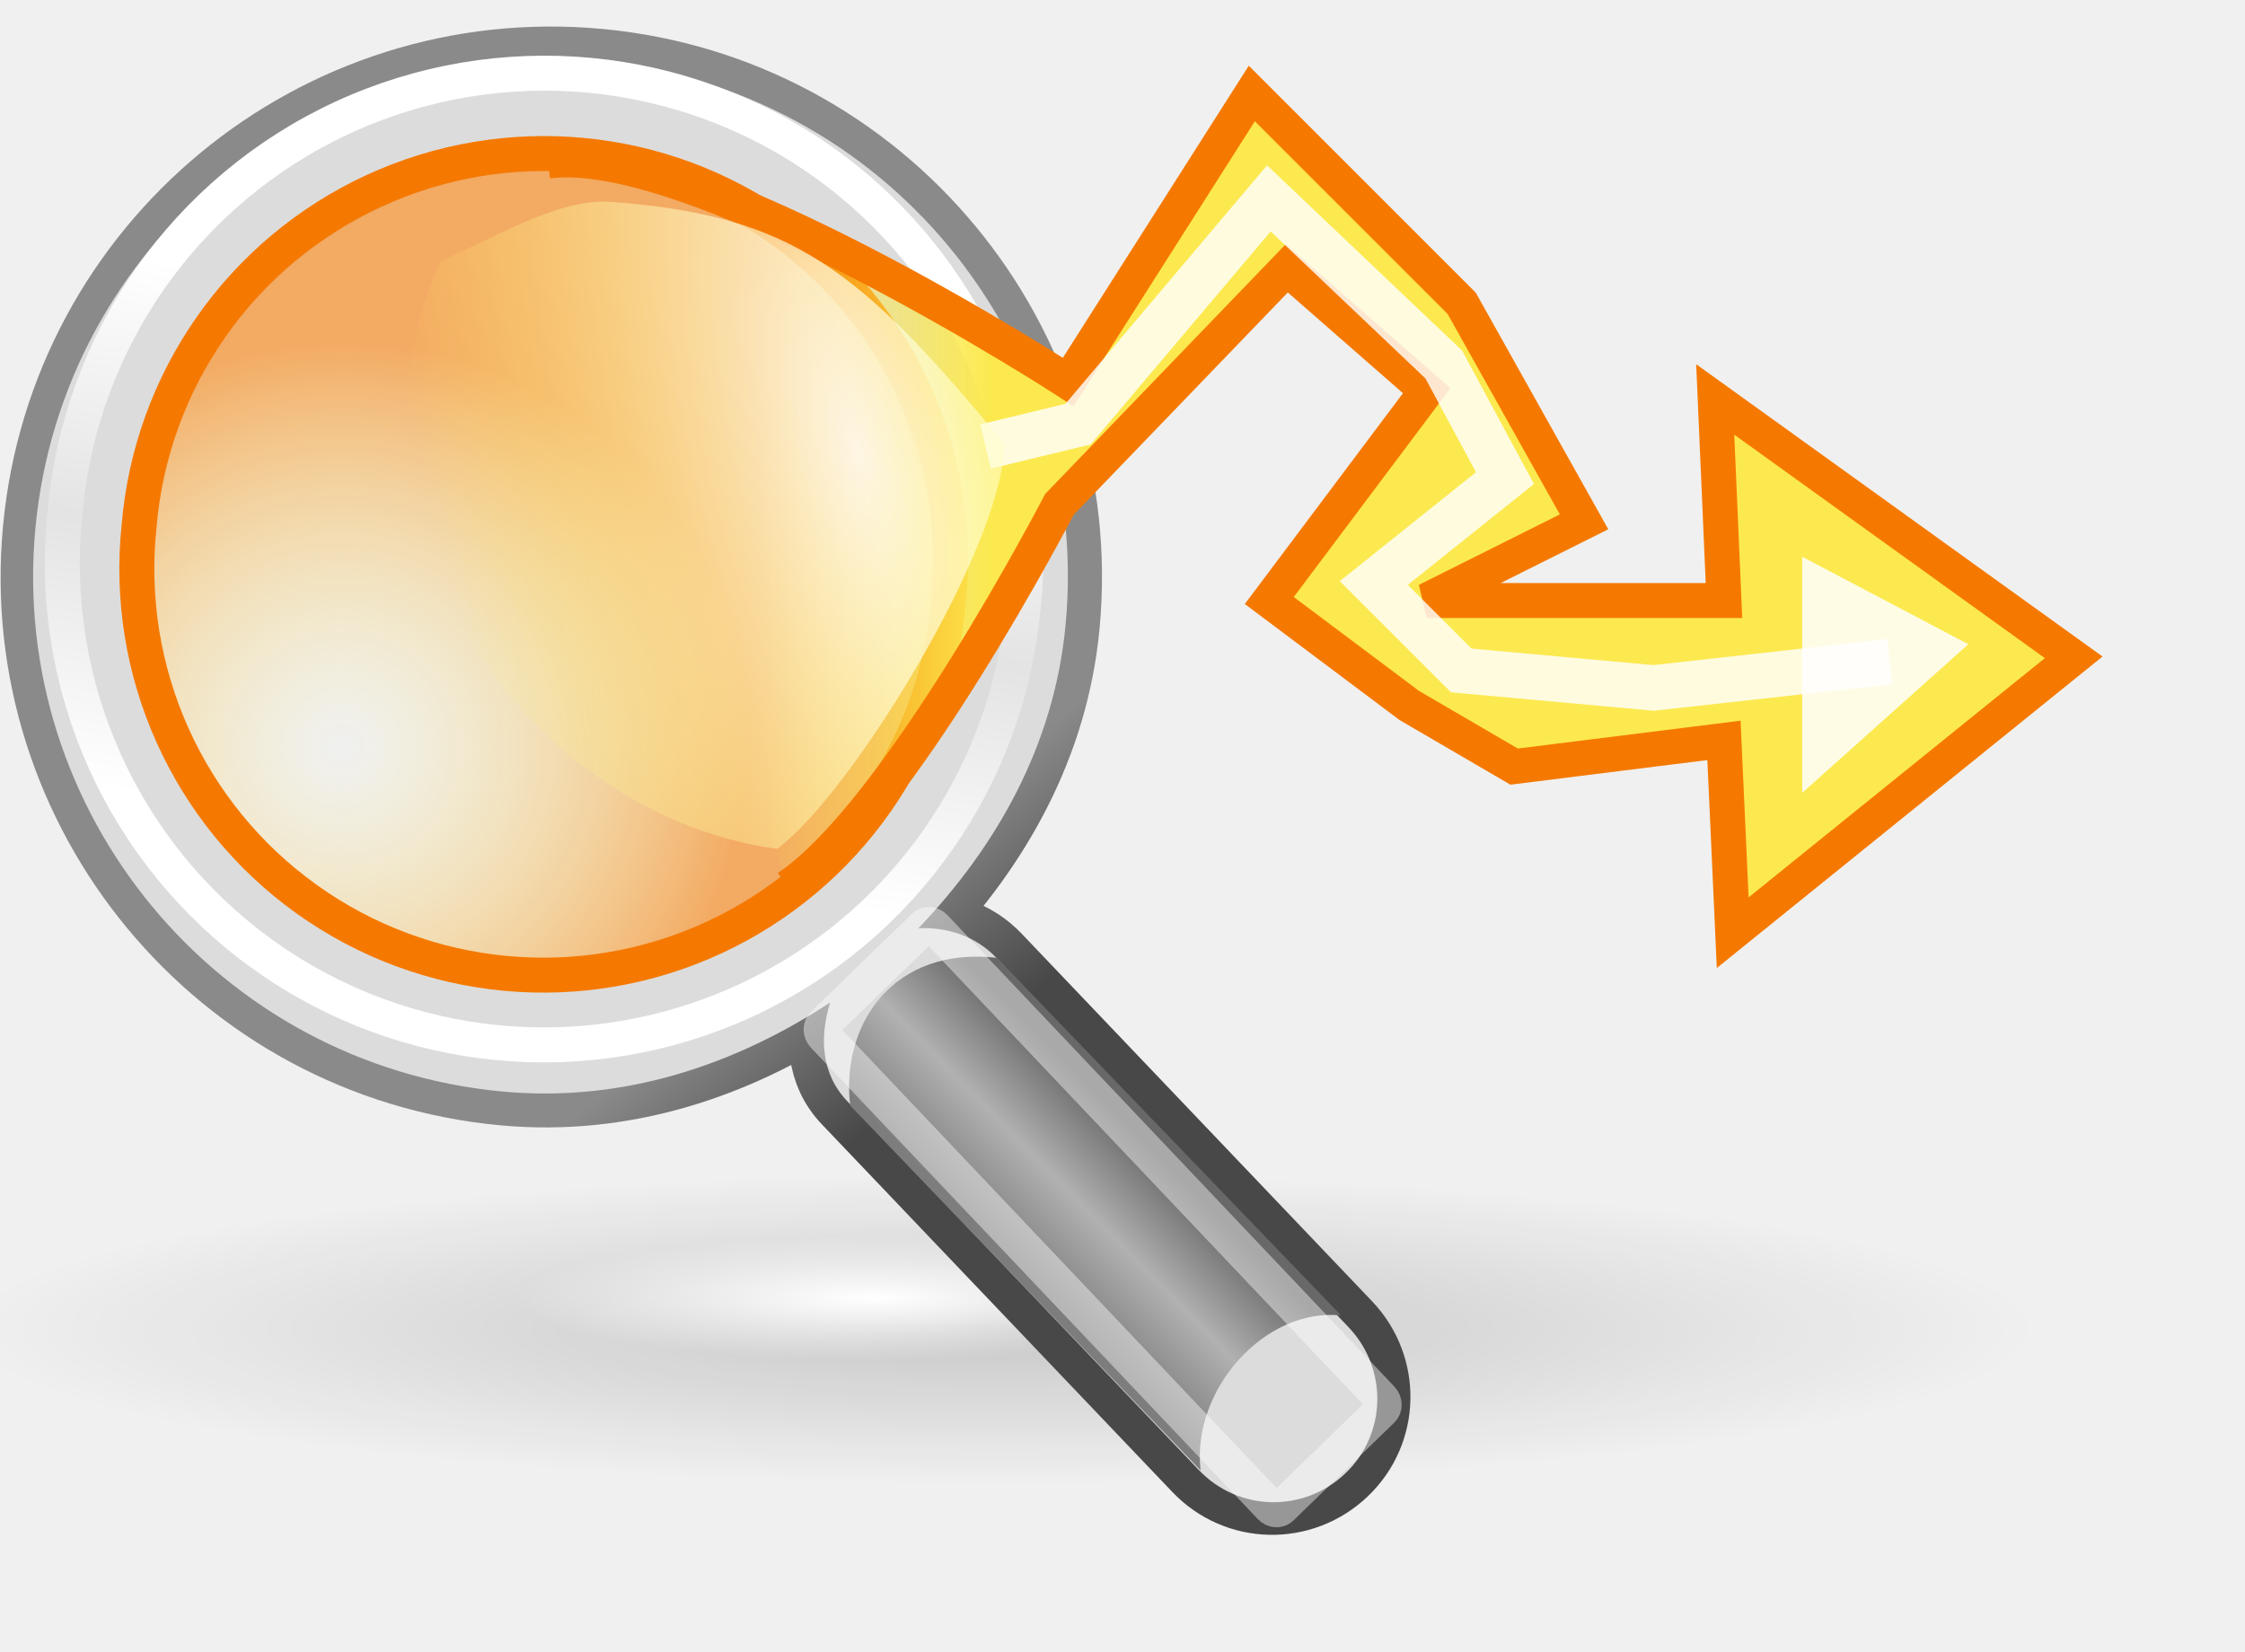
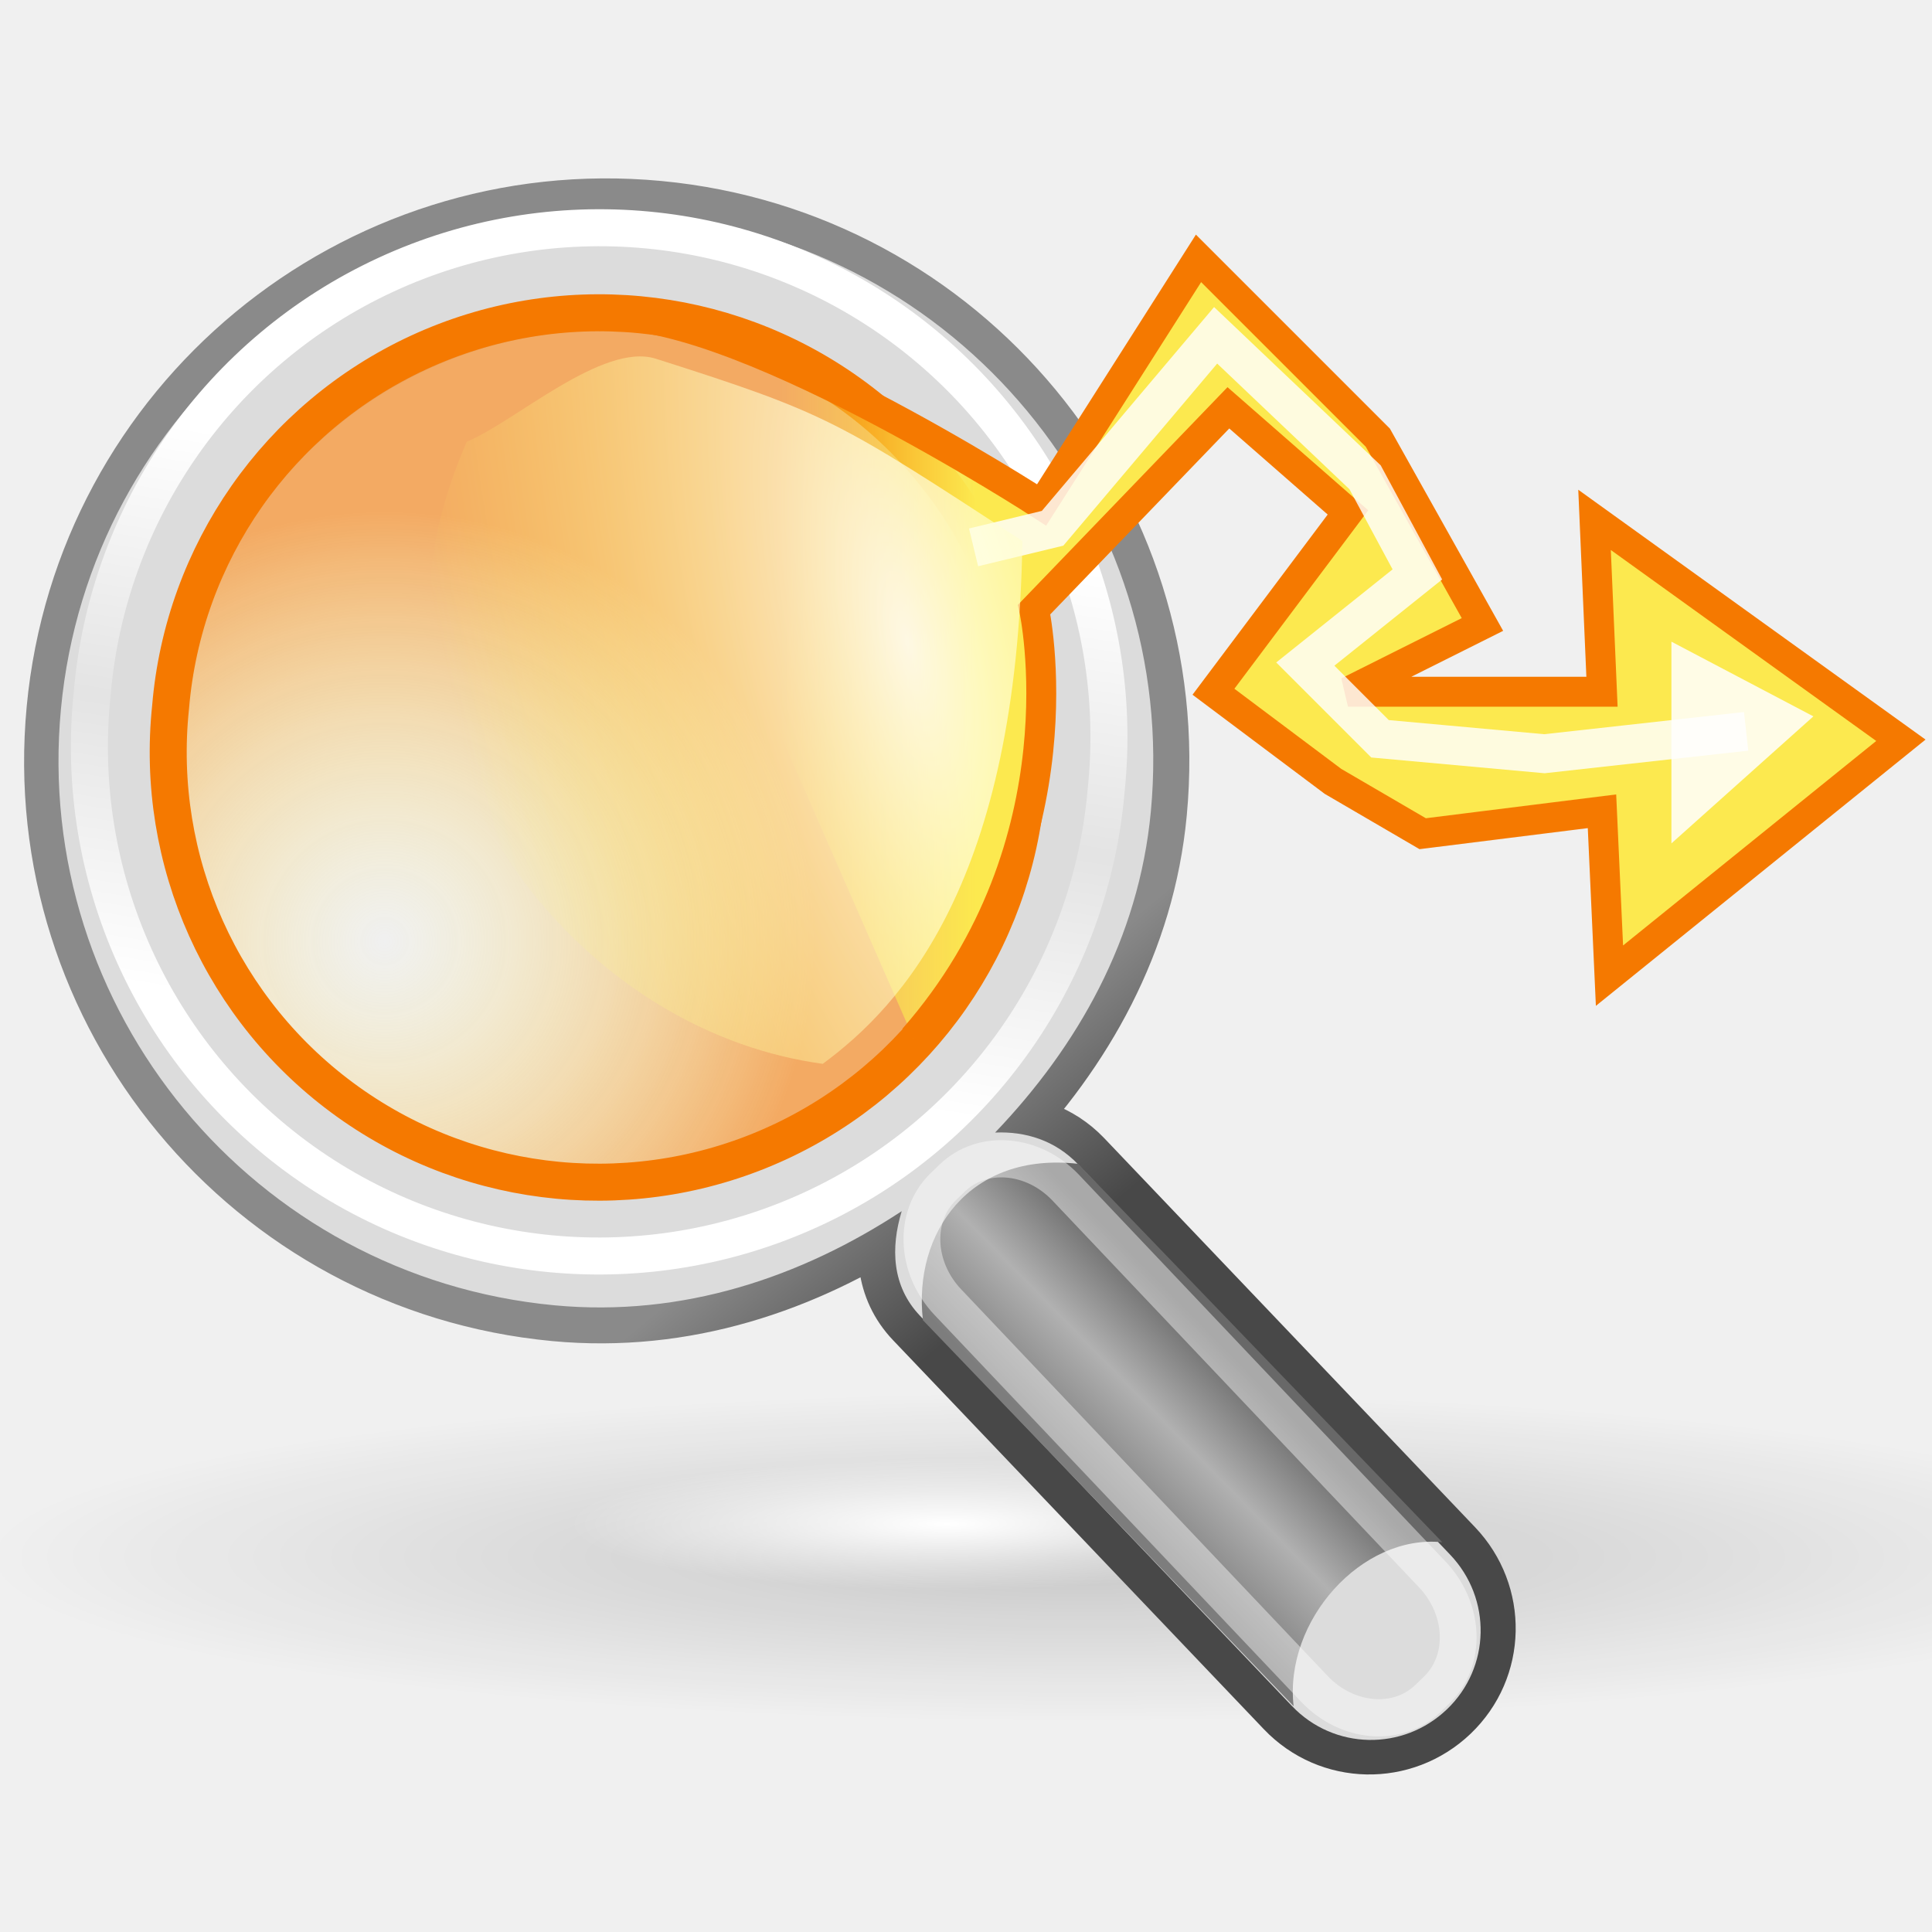
- <svg xmlns="http://www.w3.org/2000/svg" xmlns:xlink="http://www.w3.org/1999/xlink" width="433.28pt" height="318.89pt" id="svg1490">
+ <svg xmlns="http://www.w3.org/2000/svg" xmlns:xlink="http://www.w3.org/1999/xlink" width="48" height="48" id="svg1490" version="1.0">
  <defs id="defs1492">
    <linearGradient id="linearGradient3494">
      <stop style="stop-color:#fce94f;stop-opacity:1;" offset="0" id="stop3496" />
      <stop style="stop-color:#fce94f;stop-opacity:0;" offset="1" id="stop3498" />
    </linearGradient>
    <linearGradient id="linearGradient3488">
      <stop id="stop3490" offset="0" style="stop-color:#ffffff;stop-opacity:1;" />
      <stop id="stop3492" offset="1" style="stop-color:#ffff59;stop-opacity:0;" />
    </linearGradient>
    <linearGradient id="linearGradient4467">
      <stop style="stop-color:#ffffff;stop-opacity:1;" offset="0" id="stop4469" />
      <stop style="stop-color:#ffffff;stop-opacity:0.248;" offset="1" id="stop4471" />
    </linearGradient>
    <linearGradient id="linearGradient4454">
      <stop style="stop-color:#fce94f;stop-opacity:0;" offset="0" id="stop4456" />
      <stop style="stop-color:#f57900;stop-opacity:0.588;" offset="1" id="stop4458" />
    </linearGradient>
    <radialGradient xlink:href="#linearGradient4454" id="radialGradient1556" gradientUnits="userSpaceOnUse" cx="13.825" cy="22.593" fx="13.825" fy="22.593" r="8.309" />
    <linearGradient id="linearGradient2366">
      <stop id="stop2368" offset="0" style="stop-color:#ffffff;stop-opacity:1;" />
      <stop style="stop-color:#ffffff;stop-opacity:0.219;" offset="0.5" id="stop2374" />
      <stop id="stop2370" offset="1" style="stop-color:#ffffff;stop-opacity:1;" />
    </linearGradient>
    <linearGradient xlink:href="#linearGradient2366" id="linearGradient1554" gradientUnits="userSpaceOnUse" x1="18.293" y1="13.602" x2="17.501" y2="25.743" />
    <linearGradient id="linearGradient4440">
      <stop style="stop-color:#7d7d7d;stop-opacity:1;" offset="0" id="stop4442" />
      <stop id="stop4448" offset="0.5" style="stop-color:#b1b1b1;stop-opacity:1;" />
      <stop style="stop-color:#686868;stop-opacity:1;" offset="1" id="stop4444" />
    </linearGradient>
    <linearGradient id="linearGradient2846">
      <stop id="stop2848" offset="0" style="stop-color:#8a8a8a;stop-opacity:1;" />
      <stop id="stop2850" offset="1" style="stop-color:#484848;stop-opacity:1;" />
    </linearGradient>
    <radialGradient xlink:href="#linearGradient3488" id="radialGradient1727" gradientUnits="userSpaceOnUse" gradientTransform="matrix(-16.04545,4.464615,-11.11544,-45.23367,590.3578,607.2939)" cx="14.526" cy="12.299" fx="14.526" fy="12.299" r="6.656" />
    <linearGradient xlink:href="#linearGradient4440" id="linearGradient1734" gradientUnits="userSpaceOnUse" gradientTransform="matrix(11.95833,1.127304,-1.090719,11.57033,-66.11642,-100.2169)" x1="30.656" y1="34" x2="33.219" y2="31.062" />
    <linearGradient xlink:href="#linearGradient2846" id="linearGradient1738" gradientUnits="userSpaceOnUse" gradientTransform="matrix(8.960274,0.844668,-0.844668,8.960274,-9.931039,-27.47618)" x1="27.366" y1="26.58" x2="31.336" y2="30.558" />
    <linearGradient xlink:href="#linearGradient3494" id="linearGradient3500" x1="417.879" y1="247.773" x2="358.506" y2="247.773" gradientUnits="userSpaceOnUse" gradientTransform="translate(-162.8571,-125.7143)" />
    <linearGradient y2="21.118" x2="7" y1="18.25" x1="12.25" gradientTransform="matrix(0.942843,0,0,0.787683,0.287778,2.121922)" gradientUnits="userSpaceOnUse" id="linearGradient1413" xlink:href="#linearGradient6925" />
    <linearGradient y2="16.743" x2="8.895" y1="15.868" x1="14.752" gradientTransform="matrix(0.942843,0,0,0.787683,0.287778,2.121922)" gradientUnits="userSpaceOnUse" id="linearGradient1411" xlink:href="#linearGradient6901" />
    <linearGradient y2="12.584" x2="12.624" y1="27.394" x1="33.06" gradientTransform="matrix(0.856159,1.126094e-16,-1.323217e-16,0.728614,-3.129469,-5.849003e-2)" gradientUnits="userSpaceOnUse" id="linearGradient1408" xlink:href="#linearGradient2187" />
    <radialGradient r="19.062" fy="6.458" fx="23.447" cy="6.458" cx="23.447" gradientTransform="matrix(-1.231134,-8.021024e-3,-9.581084e-3,1.065064,43.78516,-1.814377)" gradientUnits="userSpaceOnUse" id="radialGradient1405" xlink:href="#linearGradient4991" />
    <radialGradient r="19.062" fy="6.458" fx="23.447" cy="6.458" cx="23.447" gradientTransform="matrix(-1.729352,-1.250174e-2,-1.345837e-2,1.660032,93.53737,-4.585835)" gradientUnits="userSpaceOnUse" id="radialGradient1724" xlink:href="#linearGradient4991" />
    <linearGradient y2="12.584" x2="12.624" y1="27.394" x1="33.06" gradientTransform="matrix(1.202631,1.755154e-16,-1.858701e-16,1.135633,27.63724,-1.849071)" gradientUnits="userSpaceOnUse" id="linearGradient1721" xlink:href="#linearGradient2187" />
    <linearGradient y2="21.118" x2="7" y1="18.25" x1="12.25" gradientTransform="matrix(1.315625,0,0,1.242332,32.72723,1.513979)" gradientUnits="userSpaceOnUse" id="linearGradient1719" xlink:href="#linearGradient6925" />
    <linearGradient y2="16.743" x2="8.895" y1="15.868" x1="14.752" gradientTransform="matrix(1.315625,0,0,1.242332,32.72723,1.513979)" gradientUnits="userSpaceOnUse" id="linearGradient1717" xlink:href="#linearGradient6901" />
    <radialGradient r="15.645" fy="36.421" fx="24.837" cy="36.421" cx="24.837" gradientTransform="matrix(1,-2.182152e-14,2.636133e-15,0.439992,-7.434766e-14,20.39612)" gradientUnits="userSpaceOnUse" id="radialGradient1715" xlink:href="#linearGradient8662" />
    <linearGradient y2="25.743" x2="17.501" y1="13.602" x1="18.293" gradientUnits="userSpaceOnUse" id="linearGradient1751" xlink:href="#linearGradient2366" />
    <radialGradient r="8.309" fy="21.818" fx="18.241" cy="21.818" cx="18.241" gradientUnits="userSpaceOnUse" id="radialGradient1749" xlink:href="#linearGradient4454" />
    <radialGradient r="17.171" fy="2.897" fx="19.701" cy="2.897" cx="19.701" gradientTransform="matrix(2.046729,-3.749427e-16,2.853404e-16,1.55761,-19.51799,3.452086)" gradientUnits="userSpaceOnUse" id="radialGradient1716" xlink:href="#linearGradient8650" />
    <radialGradient r="16.956" fy="32.798" fx="22.292" cy="32.798" cx="22.292" gradientTransform="matrix(0.843022,1.871885e-16,-2.265228e-16,1.020168,4.499298,1.381992)" gradientUnits="userSpaceOnUse" id="radialGradient1714" xlink:href="#linearGradient2591" />
    <radialGradient r="15.645" fy="36.421" fx="24.837" cy="36.421" cx="24.837" gradientTransform="matrix(1,0,0,0.536723,9.542192e-14,16.87306)" gradientUnits="userSpaceOnUse" id="radialGradient1712" xlink:href="#linearGradient8662" />
    <radialGradient r="16.529" fy="37.968" fx="24.13" cy="37.968" cx="24.13" gradientTransform="matrix(1,0,0,0.237968,-3.62676e-13,28.93278)" gradientUnits="userSpaceOnUse" id="radialGradient1710" xlink:href="#linearGradient4487" />
    <radialGradient r="16.529" fy="37.968" fx="24.13" cy="37.968" cx="24.13" gradientTransform="matrix(1,0,0,0.237968,-1.294789e-13,28.93278)" gradientUnits="userSpaceOnUse" id="radialGradient1708" xlink:href="#linearGradient4477" />
    <linearGradient gradientTransform="translate(-2.412529,-1.54239)" y2="30.558" x2="31.336" y1="26.58" x1="27.366" gradientUnits="userSpaceOnUse" id="linearGradient1701" xlink:href="#linearGradient2846" />
    <linearGradient y2="31.062" x2="33.219" y1="34" x1="30.656" gradientTransform="matrix(1.334593,0,0,1.291292,-9.386371,-9.003048)" gradientUnits="userSpaceOnUse" id="linearGradient1697" xlink:href="#linearGradient4440" />
    <radialGradient r="6.656" fy="13.078" fx="15.414" cy="13.078" cx="15.414" gradientTransform="matrix(2.592963,-7.7469e-24,-5.714443e-24,2.252104,-27.47228,-20.48339)" gradientUnits="userSpaceOnUse" id="radialGradient1690" xlink:href="#linearGradient4467" />
    <radialGradient r="6.656" fy="13.078" fx="15.414" cy="13.078" cx="15.414" gradientTransform="matrix(2.592963,-7.7469e-24,-5.714443e-24,2.252104,-25.05975,-18.941)" gradientUnits="userSpaceOnUse" id="radialGradient1687" xlink:href="#linearGradient4467" />
    <radialGradient r="8.309" fy="21.818" fx="18.241" cy="21.818" cx="18.241" gradientUnits="userSpaceOnUse" id="radialGradient1685" xlink:href="#linearGradient4454" />
    <radialGradient r="16.529" fy="37.968" fx="24.13" cy="37.968" cx="24.13" gradientTransform="matrix(1,0,0,0.237968,-3.561129e-14,28.93278)" gradientUnits="userSpaceOnUse" id="radialGradient1683" xlink:href="#linearGradient4487" />
    <linearGradient y2="25.743" x2="17.501" y1="13.602" x1="18.293" gradientUnits="userSpaceOnUse" id="linearGradient1681" xlink:href="#linearGradient2366" />
    <linearGradient y2="31.062" x2="33.219" y1="34" x1="30.656" gradientTransform="matrix(1.334593,0,0,1.291292,-6.973842,-7.460658)" gradientUnits="userSpaceOnUse" id="linearGradient1679" xlink:href="#linearGradient4440" />
    <linearGradient y2="30.558" x2="31.336" y1="26.58" x1="27.366" gradientUnits="userSpaceOnUse" id="linearGradient1677" xlink:href="#linearGradient2846" />
    <radialGradient r="16.529" fy="37.968" fx="24.13" cy="37.968" cx="24.13" gradientTransform="matrix(1,0,0,0.237968,-4.371676e-14,28.93278)" gradientUnits="userSpaceOnUse" id="radialGradient1675" xlink:href="#linearGradient4477" />
    <radialGradient r="6.656" fy="13.078" fx="15.414" cy="13.078" cx="15.414" gradientTransform="matrix(2.592963,-7.7469e-24,-5.714443e-24,2.252104,-25.05975,-18.941)" gradientUnits="userSpaceOnUse" id="radialGradient1658" xlink:href="#linearGradient4467" />
    <radialGradient r="8.309" fy="21.818" fx="18.241" cy="21.818" cx="18.241" gradientUnits="userSpaceOnUse" id="radialGradient1656" xlink:href="#linearGradient4454" />
    <radialGradient r="16.529" fy="37.968" fx="24.13" cy="37.968" cx="24.13" gradientTransform="matrix(1,0,0,0.237968,-3.927849e-14,28.93278)" gradientUnits="userSpaceOnUse" id="radialGradient1654" xlink:href="#linearGradient4487" />
    <linearGradient y2="25.743" x2="17.501" y1="13.602" x1="18.293" gradientUnits="userSpaceOnUse" id="linearGradient1652" xlink:href="#linearGradient2366" />
    <linearGradient y2="31.062" x2="33.219" y1="34" x1="30.656" gradientTransform="matrix(1.334593,0,0,1.291292,-6.973842,-7.460658)" gradientUnits="userSpaceOnUse" id="linearGradient1650" xlink:href="#linearGradient4440" />
    <linearGradient y2="30.558" x2="31.336" y1="26.58" x1="27.366" gradientUnits="userSpaceOnUse" id="linearGradient1648" xlink:href="#linearGradient2846" />
    <radialGradient r="16.529" fy="37.968" fx="24.13" cy="37.968" cx="24.13" gradientTransform="matrix(1,0,0,0.237968,-4.386508e-14,28.93278)" gradientUnits="userSpaceOnUse" id="radialGradient1646" xlink:href="#linearGradient4477" />
    <radialGradient r="17.171" fy="2.897" fx="19.701" cy="2.897" cx="19.701" gradientTransform="matrix(2.046729,-3.749427e-16,2.853404e-16,1.55761,-19.51799,3.452086)" gradientUnits="userSpaceOnUse" id="radialGradient1644" xlink:href="#linearGradient8650" />
    <radialGradient r="16.956" fy="32.798" fx="22.292" cy="32.798" cx="22.292" gradientTransform="matrix(0.843022,1.871885e-16,-2.265228e-16,1.020168,4.499298,1.381992)" gradientUnits="userSpaceOnUse" id="radialGradient1642" xlink:href="#linearGradient2591" />
    <radialGradient r="15.645" fy="36.421" fx="24.837" cy="36.421" cx="24.837" gradientTransform="matrix(1,0,0,0.536723,9.478962e-14,16.87306)" gradientUnits="userSpaceOnUse" id="radialGradient1640" xlink:href="#linearGradient8662" />
    <radialGradient xlink:href="#linearGradient4477" id="radialGradient2842" gradientUnits="userSpaceOnUse" gradientTransform="matrix(1,0,0,0.237968,-2.21303e-14,28.93278)" cx="24.13" cy="37.968" fx="24.13" fy="37.968" r="16.529" />
    <linearGradient id="linearGradient4477">
      <stop id="stop4479" offset="0" style="stop-color:#000000;stop-opacity:1;" />
      <stop id="stop4481" offset="1" style="stop-color:#000000;stop-opacity:0;" />
    </linearGradient>
    <linearGradient xlink:href="#linearGradient2846" id="linearGradient2852" x1="27.366" y1="26.58" x2="31.336" y2="30.558" gradientUnits="userSpaceOnUse" />
    <linearGradient id="linearGradient1511">
      <stop style="stop-color:#8a8a8a;stop-opacity:1;" offset="0" id="stop1513" />
      <stop style="stop-color:#484848;stop-opacity:1;" offset="1" id="stop1515" />
    </linearGradient>
    <linearGradient gradientTransform="matrix(1.334593,0,0,1.291292,-6.973842,-7.460658)" gradientUnits="userSpaceOnUse" y2="31.062" x2="33.219" y1="34" x1="30.656" id="linearGradient4446" xlink:href="#linearGradient4440" />
    <linearGradient id="linearGradient1502">
      <stop id="stop1504" offset="0" style="stop-color:#7d7d7d;stop-opacity:1;" />
      <stop style="stop-color:#b1b1b1;stop-opacity:1;" offset="0.5" id="stop1506" />
      <stop id="stop1508" offset="1" style="stop-color:#686868;stop-opacity:1;" />
    </linearGradient>
    <linearGradient xlink:href="#linearGradient2366" id="linearGradient2372" x1="18.293" y1="13.602" x2="17.501" y2="25.743" gradientUnits="userSpaceOnUse" />
    <linearGradient id="linearGradient1493">
      <stop style="stop-color:#ffffff;stop-opacity:1;" offset="0" id="stop1495" />
      <stop id="stop1497" offset="0.5" style="stop-color:#ffffff;stop-opacity:0.219;" />
      <stop style="stop-color:#ffffff;stop-opacity:1;" offset="1" id="stop1499" />
    </linearGradient>
    <radialGradient gradientUnits="userSpaceOnUse" gradientTransform="matrix(1,0,0,0.237968,-1.989641e-14,28.93278)" r="16.529" fy="37.968" fx="24.13" cy="37.968" cx="24.13" id="radialGradient4493" xlink:href="#linearGradient4487" />
    <linearGradient id="linearGradient4487">
      <stop id="stop4489" offset="0" style="stop-color:#ffffff;stop-opacity:1;" />
      <stop id="stop4491" offset="1" style="stop-color:#ffffff;stop-opacity:0;" />
    </linearGradient>
    <radialGradient gradientUnits="userSpaceOnUse" r="8.309" fy="21.818" fx="18.241" cy="21.818" cx="18.241" id="radialGradient4460" xlink:href="#linearGradient4454" />
    <linearGradient id="linearGradient1482">
      <stop id="stop1484" offset="0" style="stop-color:#729fcf;stop-opacity:0.208;" />
      <stop id="stop1486" offset="1" style="stop-color:#729fcf;stop-opacity:0.676;" />
    </linearGradient>
    <radialGradient gradientUnits="userSpaceOnUse" gradientTransform="matrix(2.592963,-7.7469e-24,-5.714443e-24,2.252104,-25.05975,-18.941)" r="6.656" fy="13.078" fx="15.414" cy="13.078" cx="15.414" id="radialGradient4473" xlink:href="#linearGradient4467" />
    <linearGradient id="linearGradient1475">
      <stop id="stop1477" offset="0" style="stop-color:#ffffff;stop-opacity:1;" />
      <stop id="stop1479" offset="1" style="stop-color:#ffffff;stop-opacity:0.248;" />
    </linearGradient>
    <linearGradient id="linearGradient8662">
      <stop style="stop-color:#000000;stop-opacity:1;" offset="0" id="stop8664" />
      <stop style="stop-color:#000000;stop-opacity:0;" offset="1" id="stop8666" />
    </linearGradient>
    <radialGradient gradientUnits="userSpaceOnUse" gradientTransform="matrix(0.843022,1.871885e-16,-2.265228e-16,1.020168,4.499298,1.381992)" r="16.956" fy="32.798" fx="22.292" cy="32.798" cx="22.292" id="radialGradient2597" xlink:href="#linearGradient2591" />
    <linearGradient id="linearGradient2591">
      <stop id="stop2593" offset="0" style="stop-color:#73d216" />
      <stop id="stop2595" offset="1" style="stop-color:#4e9a06" />
    </linearGradient>
    <radialGradient xlink:href="#linearGradient8650" id="radialGradient8656" cx="19.701" cy="2.897" fx="19.701" fy="2.897" r="17.171" gradientTransform="matrix(2.046729,-3.749427e-16,2.853404e-16,1.55761,-19.51799,3.452086)" gradientUnits="userSpaceOnUse" />
    <linearGradient id="linearGradient8650">
      <stop style="stop-color:#ffffff;stop-opacity:1;" offset="0" id="stop8652" />
      <stop style="stop-color:#ffffff;stop-opacity:0;" offset="1" id="stop8654" />
    </linearGradient>
    <linearGradient id="linearGradient4991">
      <stop id="stop4993" offset="0" style="stop-color:#ffffff;stop-opacity:1;" />
      <stop id="stop4995" offset="1" style="stop-color:#ffffff;stop-opacity:0;" />
    </linearGradient>
    <linearGradient id="linearGradient2187">
      <stop id="stop2189" offset="0" style="stop-color:#ffffff;stop-opacity:1;" />
      <stop id="stop2191" offset="1" style="stop-color:#ffffff;stop-opacity:0;" />
    </linearGradient>
    <linearGradient id="linearGradient6901">
      <stop id="stop6903" offset="0" style="stop-color:#3465a4;stop-opacity:1;" />
      <stop id="stop6905" offset="1" style="stop-color:#3465a4;stop-opacity:0;" />
    </linearGradient>
    <linearGradient id="linearGradient6925">
      <stop id="stop6927" offset="0" style="stop-color:#204a87;stop-opacity:1;" />
      <stop id="stop6929" offset="1" style="stop-color:#204a87;stop-opacity:0;" />
    </linearGradient>
    <radialGradient xlink:href="#linearGradient4991" id="radialGradient1574" gradientUnits="userSpaceOnUse" gradientTransform="matrix(-8.256619,-5.379312e-2,-6.425568e-2,7.142868,941.0686,70.25789)" cx="23.447" cy="6.458" fx="23.447" fy="6.458" r="19.062" />
    <linearGradient xlink:href="#linearGradient2187" id="linearGradient1577" gradientUnits="userSpaceOnUse" gradientTransform="matrix(5.741843,7.552166e-16,-8.874175e-16,4.886461,626.435,82.03378)" x1="33.06" y1="27.394" x2="12.624" y2="12.584" />
    <linearGradient xlink:href="#linearGradient6901" id="linearGradient1580" gradientUnits="userSpaceOnUse" gradientTransform="matrix(6.323191,0,0,5.282608,649.3528,96.65674)" x1="14.752" y1="15.868" x2="8.895" y2="16.743" />
    <linearGradient xlink:href="#linearGradient6925" id="linearGradient1582" gradientUnits="userSpaceOnUse" gradientTransform="matrix(6.323191,0,0,5.282608,649.3528,96.65674)" x1="12.25" y1="18.25" x2="7" y2="21.118" />
    <radialGradient xlink:href="#linearGradient4467" id="radialGradient1585" gradientUnits="userSpaceOnUse" gradientTransform="matrix(17.38975,-5.19547e-23,-3.8324e-23,15.10377,463.1795,-54.94612)" cx="15.414" cy="13.078" fx="15.414" fy="13.078" r="6.656" />
    <linearGradient xlink:href="#linearGradient4440" id="linearGradient1594" gradientUnits="userSpaceOnUse" gradientTransform="matrix(8.950468,0,0,8.660069,584.473,22.04696)" x1="30.656" y1="34" x2="33.219" y2="31.062" />
    <linearGradient xlink:href="#linearGradient2846" id="linearGradient1598" gradientUnits="userSpaceOnUse" gradientTransform="matrix(6.706515,0,0,6.706515,631.2431,72.08198)" x1="27.366" y1="26.58" x2="31.336" y2="30.558" />
-     <radialGradient xlink:href="#linearGradient4477" id="radialGradient1600" gradientUnits="userSpaceOnUse" gradientTransform="matrix(1,0,0,0.237968,-9.686958e-14,28.93278)" cx="24.13" cy="37.968" fx="24.13" fy="37.968" r="16.529" />
-     <radialGradient xlink:href="#linearGradient4487" id="radialGradient1602" gradientUnits="userSpaceOnUse" gradientTransform="matrix(1,0,0,0.237968,-3.50166e-13,28.93278)" cx="24.13" cy="37.968" fx="24.13" fy="37.968" r="16.529" />
+     <radialGradient xlink:href="#linearGradient4477" id="radialGradient1600" gradientUnits="userSpaceOnUse" gradientTransform="matrix(1,0,0,0.237968,-8.941026e-14,28.93278)" cx="24.13" cy="37.968" fx="24.13" fy="37.968" r="16.529" />
+     <radialGradient xlink:href="#linearGradient4487" id="radialGradient1602" gradientUnits="userSpaceOnUse" gradientTransform="matrix(1,0,0,0.237968,-3.48022e-13,28.93278)" cx="24.13" cy="37.968" fx="24.13" fy="37.968" r="16.529" />
+     <linearGradient xlink:href="#linearGradient2846" id="linearGradient1500" gradientUnits="userSpaceOnUse" gradientTransform="matrix(8.960274,0.844668,-0.844668,8.960274,-9.931039,-27.47618)" x1="27.366" y1="26.58" x2="31.336" y2="30.558" />
+     <linearGradient xlink:href="#linearGradient4440" id="linearGradient1503" gradientUnits="userSpaceOnUse" gradientTransform="matrix(11.95833,1.127304,-1.090719,11.57033,-66.11642,-100.2169)" x1="30.656" y1="34" x2="33.219" y2="31.062" />
+     <linearGradient xlink:href="#linearGradient2366" id="linearGradient1505" gradientUnits="userSpaceOnUse" x1="18.293" y1="13.602" x2="17.501" y2="25.743" />
+     <radialGradient xlink:href="#linearGradient4454" id="radialGradient1507" gradientUnits="userSpaceOnUse" cx="13.825" cy="22.593" fx="13.825" fy="22.593" r="8.309" />
+     <linearGradient xlink:href="#linearGradient3494" id="linearGradient1509" gradientUnits="userSpaceOnUse" gradientTransform="translate(-162.8571,-125.7143)" x1="417.879" y1="247.773" x2="358.506" y2="247.773" />
+     <radialGradient xlink:href="#linearGradient3488" id="radialGradient1511" gradientUnits="userSpaceOnUse" gradientTransform="matrix(-16.04545,4.464615,-11.11544,-45.23367,590.3578,607.2939)" cx="14.526" cy="12.299" fx="14.526" fy="12.299" r="6.656" />
+     <radialGradient xlink:href="#linearGradient3488" id="radialGradient1514" gradientUnits="userSpaceOnUse" gradientTransform="matrix(-1.638995,0.456047,-1.135409,-4.620484,60.31765,66.14614)" cx="14.526" cy="12.299" fx="14.526" fy="12.299" r="6.656" />
+     <linearGradient xlink:href="#linearGradient3494" id="linearGradient1520" gradientUnits="userSpaceOnUse" gradientTransform="matrix(8.250515e-2,0,0,8.250515e-2,-10.23695,-5.938153)" x1="417.879" y1="247.773" x2="358.506" y2="247.773" />
+     <linearGradient xlink:href="#linearGradient4440" id="linearGradient1525" gradientUnits="userSpaceOnUse" gradientTransform="matrix(1.221508,0.115151,-0.111414,1.181874,-6.171014,-6.502773)" x1="30.656" y1="34" x2="33.219" y2="31.062" />
+     <linearGradient xlink:href="#linearGradient2846" id="linearGradient1529" gradientUnits="userSpaceOnUse" gradientTransform="matrix(0.915265,8.62803e-2,-8.62803e-2,0.915265,-0.431846,0.927474)" x1="27.366" y1="26.58" x2="31.336" y2="30.558" />
  </defs>
  <g id="layer1">
    <path transform="matrix(9,0,0,9,-790.8751,-1186.727)" style="fill:#ffffff;fill-opacity:0.596;fill-rule:evenodd;stroke:none;stroke-width:1px;stroke-linecap:butt;stroke-linejoin:miter;stroke-opacity:1" d="M 605.768,261.987 L 605.768,322.737 L 648.518,284.487 L 605.768,261.987 z " id="path1722" />
-     <g id="g1704" transform="matrix(11.15819,0,0,6.706515,0.448812,76.02288)">
+     <g id="g1704" transform="matrix(1.139776,0,0,0.685051,0.628425,11.4996)">
      <path style="opacity:0.171;color:#000000;fill:url(#radialGradient1600);fill-opacity:1;fill-rule:evenodd;stroke:none;stroke-width:1;stroke-linecap:round;stroke-linejoin:miter;marker:none;marker-start:none;marker-mid:none;marker-end:none;stroke-miterlimit:10;stroke-dasharray:none;stroke-dashoffset:0;stroke-opacity:1;visibility:visible;display:inline;overflow:visible" id="path4475" d="M 40.659 37.968 A 16.529 3.933 0 1 1  7.601,37.968 A 16.529 3.933 0 1 1  40.659 37.968 z" transform="matrix(1.446431,0,0,1.51999,-11.87183,-18.03138)" />
      <path transform="matrix(0.497764,0,0,0.609621,8.076226,15.33959)" d="M 40.659 37.968 A 16.529 3.933 0 1 1  7.601,37.968 A 16.529 3.933 0 1 1  40.659 37.968 z" id="path4485" style="color:#000000;fill:url(#radialGradient1602);fill-opacity:1;fill-rule:evenodd;stroke:none;stroke-width:1;stroke-linecap:round;stroke-linejoin:miter;marker:none;marker-start:none;marker-mid:none;marker-end:none;stroke-miterlimit:10;stroke-dasharray:none;stroke-dashoffset:0;stroke-opacity:1;visibility:visible;display:inline;overflow:visible" />
    </g>
-     <g id="g6381">
-       <path id="path6368" d="M 154.322,16.425 C 81.393,9.55 16.625,63.159 9.75,136.088 C 2.875,209.017 56.484,273.785 129.413,280.66 C 160.591,283.599 189.281,273.789 213.59,257.836 C 210.9,266.684 211.172,276.007 218.034,283.204 L 308.228,377.833 C 318.375,388.474 335.106,388.783 345.747,378.636 C 356.389,368.489 356.697,351.758 346.55,341.117 L 256.356,246.487 C 250.832,240.694 243.618,238.453 236.235,238.78 C 256.158,217.946 271.072,191.904 273.985,160.997 C 280.86,88.068 227.251,23.3 154.322,16.425 z M 152.609,27.348 C 221.061,33.801 267.662,81.485 260.48,157.673 C 253.152,235.405 197.133,271.858 130.155,265.544 C 64.718,259.375 15.684,205.231 22.284,135.219 C 29.028,63.679 85.701,21.041 152.609,27.348 z " style="color:#000000;fill:#dcdcdc;fill-opacity:1;fill-rule:evenodd;stroke:url(#linearGradient1738);stroke-width:18;stroke-linecap:round;stroke-linejoin:miter;marker:none;marker-start:none;marker-mid:none;marker-end:none;stroke-miterlimit:10;stroke-dasharray:none;stroke-dashoffset:0;stroke-opacity:1;visibility:visible;display:inline;overflow:visible" />
-       <path style="color:#000000;fill:#dcdcdc;fill-opacity:1;fill-rule:evenodd;stroke:none;stroke-width:1;stroke-linecap:round;stroke-linejoin:miter;marker:none;marker-start:none;marker-mid:none;marker-end:none;stroke-miterlimit:10;stroke-dasharray:none;stroke-dashoffset:0;stroke-opacity:1;visibility:visible;display:inline;overflow:visible" d="M 154.155,15.838 C 80.99,8.941 16.012,62.723 9.115,135.887 C 2.218,209.052 56,274.03 129.165,280.927 C 160.444,283.875 189.227,274.034 213.614,258.029 C 210.915,266.906 211.188,276.259 218.073,283.479 L 308.558,378.414 C 318.738,389.09 335.523,389.399 346.199,379.22 C 356.874,369.04 357.184,352.255 347.004,341.579 L 256.519,246.644 C 250.976,240.832 243.739,238.583 236.332,238.912 C 256.32,218.011 271.281,191.884 274.204,160.877 C 281.102,87.712 227.319,22.735 154.155,15.838 z M 150.784,44.322 C 207.064,49.627 248.435,99.61 243.13,155.89 C 237.824,212.171 187.841,253.542 131.561,248.236 C 75.281,242.931 33.909,192.948 39.215,136.668 C 44.52,80.387 94.503,39.016 150.784,44.322 z " id="path6370" />
-       <path style="color:#000000;fill:url(#linearGradient1734);fill-opacity:1;fill-rule:evenodd;stroke:none;stroke-width:1;stroke-linecap:round;stroke-linejoin:miter;marker:none;marker-start:none;marker-mid:none;marker-end:none;stroke-miterlimit:10;stroke-dasharray:none;stroke-dashoffset:0;stroke-opacity:1;visibility:visible;display:inline;overflow:visible" d="M 308.943,378.442 C 306.574,357.669 325.528,336.51 345.102,338.564 C 345.102,338.564 256.506,246.52 256.506,246.52 C 230.168,243.524 216.331,263.277 218.78,284.546 L 308.943,378.442 z " id="path6372" />
-       <path style="color:#000000;fill:none;fill-opacity:1;fill-rule:evenodd;stroke:url(#linearGradient1554);stroke-width:0.803;stroke-linecap:round;stroke-linejoin:miter;marker:none;marker-start:none;marker-mid:none;marker-end:none;stroke-miterlimit:10;stroke-dasharray:none;stroke-dashoffset:0;stroke-opacity:1;visibility:visible;display:inline;overflow:visible" id="path6374" d="M 28.549 18.92 A 11.049 11.049 0 1 1  6.452,18.92 A 11.049 11.049 0 1 1  28.549 18.92 z" transform="matrix(11.16221,1.052253,-1.052253,11.16221,-35.40554,-85.71788)" />
-       <path style="color:#000000;fill:url(#radialGradient1556);fill-opacity:1;fill-rule:evenodd;stroke:#f57900;stroke-width:0.715;stroke-linecap:round;stroke-linejoin:miter;marker:none;marker-start:none;marker-mid:none;marker-end:none;stroke-miterlimit:10;stroke-dashoffset:0;stroke-opacity:1;visibility:visible" id="path6380" d="M 25.898 18.478 A 8.309 8.309 0 1 1  9.281,18.478 A 8.309 8.309 0 1 1  25.898 18.478 z" transform="matrix(12.53196,1.181376,-1.181376,12.53196,-58.69264,-107.0947)" />
-       <path style="fill:url(#linearGradient3500);fill-opacity:1;fill-rule:evenodd;stroke:#f57900;stroke-width:9px;stroke-linecap:butt;stroke-linejoin:miter;stroke-opacity:1" d="M 140.951,41.452 C 179.401,36.356 274.879,98.309 274.879,98.309 L 322.129,24.059 L 376.129,78.059 L 407.629,134.309 L 367.129,154.559 L 443.629,154.559 L 441.379,102.809 L 533.629,169.184 L 445.879,240.059 L 443.629,190.559 L 389.629,197.309 L 362.629,181.559 L 326.629,154.559 L 367.129,100.559 L 331.129,69.059 L 272.629,129.809 C 272.629,129.809 231.406,209.291 202.665,228.416" id="path6376" />
-       <rect style="opacity:0.433;color:#000000;fill:none;fill-opacity:1;fill-rule:evenodd;stroke:#ffffff;stroke-width:9;stroke-linecap:round;stroke-linejoin:miter;marker:none;marker-start:none;marker-mid:none;marker-end:none;stroke-miterlimit:10;stroke-dasharray:none;stroke-dashoffset:0;stroke-opacity:1;visibility:visible;display:inline;overflow:visible" id="rect6378" width="171.436" height="39.964" x="336.729" y="-10.426" rx="2.137" ry="1.888" transform="matrix(0.687904,0.725802,-0.717448,0.696612,0,0)" />
-       <path style="fill:none;fill-opacity:0.75;fill-rule:evenodd;stroke:#ffffff;stroke-width:11.7;stroke-linecap:butt;stroke-linejoin:miter;stroke-miterlimit:4;stroke-dasharray:none;stroke-opacity:0.82" d="M 253.625,114.916 L 277.411,109.166 L 326.518,51.058 L 371.518,93.808 L 387.268,123.058 L 353.518,150.058 L 376.018,172.559 L 425.518,177.059 L 486.268,170.309" id="path6404" />
-       <path style="fill:#ffffff;fill-opacity:0.858;fill-rule:evenodd;stroke:none;stroke-width:1px;stroke-linecap:butt;stroke-linejoin:miter;stroke-opacity:1" d="M 463.768,143.308 L 463.768,204.059 L 506.518,165.809 L 463.768,143.308 z " id="path7279" />
-       <path style="opacity:0.834;color:#000000;fill:url(#radialGradient1727);fill-opacity:1;fill-rule:evenodd;stroke:none;stroke-width:1;stroke-linecap:round;stroke-linejoin:miter;marker:none;marker-start:none;marker-mid:none;marker-end:none;stroke-miterlimit:10;stroke-dasharray:none;stroke-dashoffset:0;stroke-opacity:1;visibility:visible;display:inline;overflow:visible" d="M 258.424,114.178 C 220.984,68.864 203.727,55.373 156.92,51.937 C 143.403,50.944 125.044,62.375 113.391,67.168 C 108.626,78.105 105.149,89.839 104.455,102.513 C 101.42,157.902 145.551,211.06 199.971,218.488 C 219.208,204.301 258.432,140.095 258.424,114.178 z " id="path6382" />
-     </g>
+     <path style="color:#000000;fill:#dcdcdc;fill-opacity:1;fill-rule:evenodd;stroke:url(#linearGradient1529);stroke-width:1.839;stroke-linecap:round;stroke-linejoin:miter;marker:none;marker-start:none;marker-mid:none;marker-end:none;stroke-miterlimit:10;stroke-dasharray:none;stroke-dashoffset:0;stroke-opacity:1;visibility:visible;display:inline;overflow:visible" d="M 16.346,5.412 C 8.897,4.71 2.281,10.186 1.579,17.635 C 0.876,25.085 6.352,31.7 13.802,32.403 C 16.986,32.703 19.917,31.701 22.4,30.071 C 22.125,30.975 22.153,31.927 22.854,32.663 L 32.067,42.329 C 33.104,43.416 34.813,43.447 35.9,42.411 C 36.987,41.374 37.018,39.665 35.982,38.578 L 26.769,28.912 C 26.204,28.32 25.467,28.091 24.713,28.125 C 26.748,25.997 28.272,23.336 28.569,20.179 C 29.272,12.73 23.796,6.114 16.346,5.412 z M 16.171,6.528 C 23.163,7.187 27.923,12.058 27.19,19.84 C 26.441,27.78 20.719,31.504 13.877,30.859 C 7.193,30.228 2.185,24.698 2.859,17.546 C 3.548,10.239 9.337,5.883 16.171,6.528 z " id="path6368" />
+     <path id="path6370" d="M 16.329,5.352 C 8.855,4.647 2.218,10.141 1.514,17.615 C 0.809,25.088 6.303,31.725 13.776,32.43 C 16.971,32.731 19.912,31.726 22.403,30.091 C 22.127,30.998 22.155,31.953 22.858,32.691 L 32.101,42.388 C 33.141,43.478 34.855,43.51 35.946,42.47 C 37.036,41.43 37.068,39.716 36.028,38.625 L 26.785,28.928 C 26.219,28.334 25.48,28.105 24.723,28.138 C 26.765,26.003 28.293,23.334 28.592,20.167 C 29.296,12.694 23.803,6.056 16.329,5.352 z M 15.985,8.261 C 21.734,8.803 25.959,13.909 25.418,19.658 C 24.876,25.407 19.77,29.633 14.021,29.091 C 8.272,28.549 4.046,23.443 4.588,17.694 C 5.13,11.945 10.236,7.719 15.985,8.261 z " style="color:#000000;fill:#dcdcdc;fill-opacity:1;fill-rule:evenodd;stroke:none;stroke-width:1;stroke-linecap:round;stroke-linejoin:miter;marker:none;marker-start:none;marker-mid:none;marker-end:none;stroke-miterlimit:10;stroke-dasharray:none;stroke-dashoffset:0;stroke-opacity:1;visibility:visible;display:inline;overflow:visible" />
+     <path id="path6372" d="M 32.14,42.391 C 31.898,40.269 33.834,38.108 35.834,38.317 C 35.834,38.317 26.784,28.915 26.784,28.915 C 24.094,28.609 22.68,30.627 22.93,32.8 L 32.14,42.391 z " style="color:#000000;fill:url(#linearGradient1525);fill-opacity:1;fill-rule:evenodd;stroke:none;stroke-width:1;stroke-linecap:round;stroke-linejoin:miter;marker:none;marker-start:none;marker-mid:none;marker-end:none;stroke-miterlimit:10;stroke-dasharray:none;stroke-dashoffset:0;stroke-opacity:1;visibility:visible;display:inline;overflow:visible" />
+     <path transform="matrix(1.140186,0.107484,-0.107484,1.140186,-3.03399,-5.021741)" d="M 28.549 18.92 A 11.049 11.049 0 1 1  6.452,18.92 A 11.049 11.049 0 1 1  28.549 18.92 z" id="path6374" style="color:#000000;fill:none;fill-opacity:1;fill-rule:evenodd;stroke:url(#linearGradient1505);stroke-width:0.803;stroke-linecap:round;stroke-linejoin:miter;marker:none;marker-start:none;marker-mid:none;marker-end:none;stroke-miterlimit:10;stroke-dasharray:none;stroke-dashoffset:0;stroke-opacity:1;visibility:visible;display:inline;overflow:visible" />
+     <path transform="matrix(1.280102,0.120674,-0.120674,1.280102,-5.412697,-7.205319)" d="M 25.898 18.478 A 8.309 8.309 0 1 1  9.281,18.478 A 8.309 8.309 0 1 1  25.898 18.478 z" id="path6380" style="color:#000000;fill:url(#radialGradient1507);fill-opacity:1;fill-rule:evenodd;stroke:#f57900;stroke-width:0.715;stroke-linecap:round;stroke-linejoin:miter;marker:none;marker-start:none;marker-mid:none;marker-end:none;stroke-miterlimit:10;stroke-dashoffset:0;stroke-opacity:1;visibility:visible" />
+     <path id="path6376" d="M 14.829,7.854 C 18.001,7.433 25.879,12.545 25.879,12.545 L 29.777,6.419 L 34.232,10.874 L 36.831,15.515 L 33.49,17.186 L 39.801,17.186 L 39.616,12.916 L 47.227,18.392 L 39.987,24.24 L 39.801,20.156 L 35.346,20.713 L 33.118,19.413 L 30.148,17.186 L 33.49,12.731 L 30.519,10.132 L 25.693,15.144 C 25.693,15.144 26.964,20.944 22.698,25.805" style="fill:url(#linearGradient1520);fill-opacity:1;fill-rule:evenodd;stroke:#f57900;stroke-width:0.743px;stroke-linecap:butt;stroke-linejoin:miter;stroke-opacity:1" />
+     <rect transform="matrix(0.687904,0.725802,-0.717448,0.696612,0,0)" ry="1.888" rx="2.137" y="1.081" x="37.481" height="4.082" width="17.512" id="rect6378" style="opacity:0.433;color:#000000;fill:none;fill-opacity:1;fill-rule:evenodd;stroke:#ffffff;stroke-width:0.919;stroke-linecap:round;stroke-linejoin:miter;marker:none;marker-start:none;marker-mid:none;marker-end:none;stroke-miterlimit:10;stroke-dasharray:none;stroke-dashoffset:0;stroke-opacity:1;visibility:visible;display:inline;overflow:visible" />
+     <path id="path6404" d="M 24.188,13.599 L 26.151,13.125 L 30.202,8.331 L 33.915,11.858 L 35.214,14.271 L 32.43,16.499 L 34.286,18.355 L 38.37,18.726 L 43.382,18.17" style="fill:none;fill-opacity:0.75;fill-rule:evenodd;stroke:#ffffff;stroke-width:0.965;stroke-linecap:butt;stroke-linejoin:miter;stroke-miterlimit:4;stroke-dasharray:none;stroke-opacity:0.82" />
+     <path id="path7279" d="M 41.526,15.942 L 41.526,20.954 L 45.053,17.798 L 41.526,15.942 z " style="fill:#ffffff;fill-opacity:0.858;fill-rule:evenodd;stroke:none;stroke-width:1px;stroke-linecap:butt;stroke-linejoin:miter;stroke-opacity:1" />
+     <path id="path6382" d="M 25.401,13.44 C 20.82,10.453 20.572,10.274 16.296,8.913 C 14.977,8.493 12.787,10.484 11.597,10.974 C 11.11,12.091 10.755,13.29 10.684,14.584 C 10.374,20.242 14.882,25.672 20.441,26.431 C 22.406,24.982 25.276,21.896 25.401,13.44 z " style="opacity:0.834;color:#000000;fill:url(#radialGradient1514);fill-opacity:1;fill-rule:evenodd;stroke:none;stroke-width:1;stroke-linecap:round;stroke-linejoin:miter;marker:none;marker-start:none;marker-mid:none;marker-end:none;stroke-miterlimit:10;stroke-dasharray:none;stroke-dashoffset:0;stroke-opacity:1;visibility:visible;display:inline;overflow:visible" />
  </g>
</svg>
